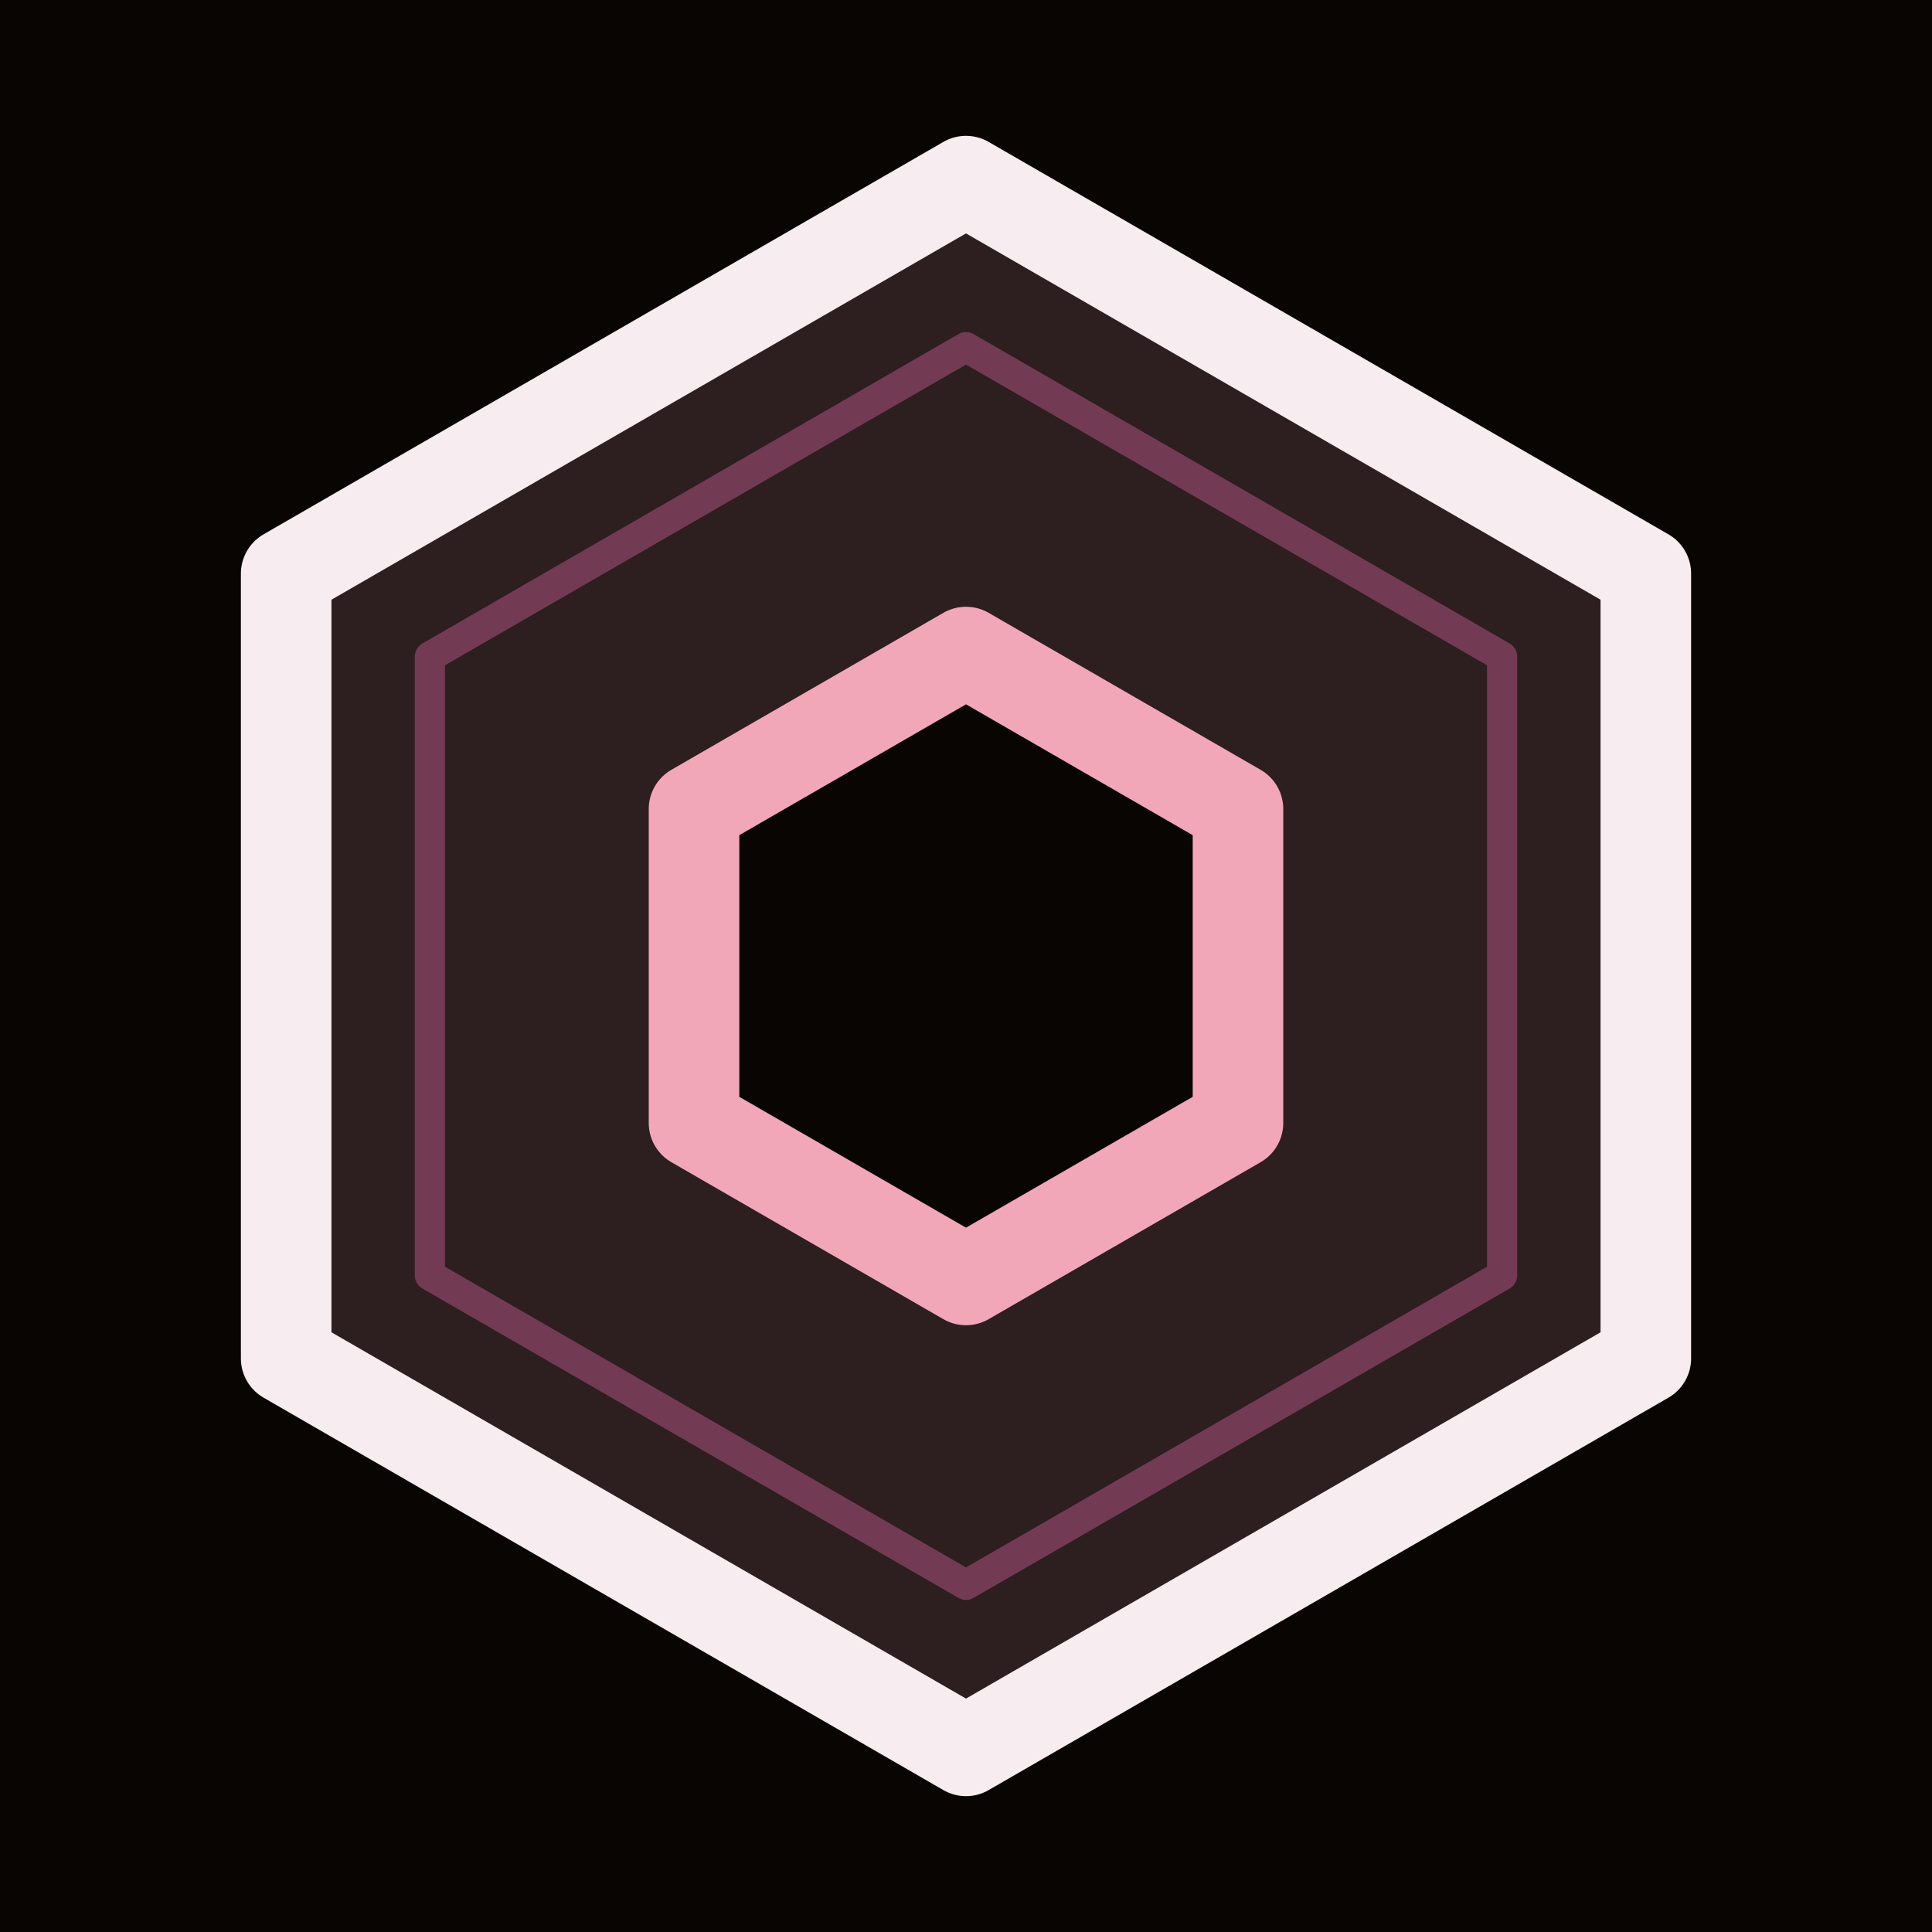
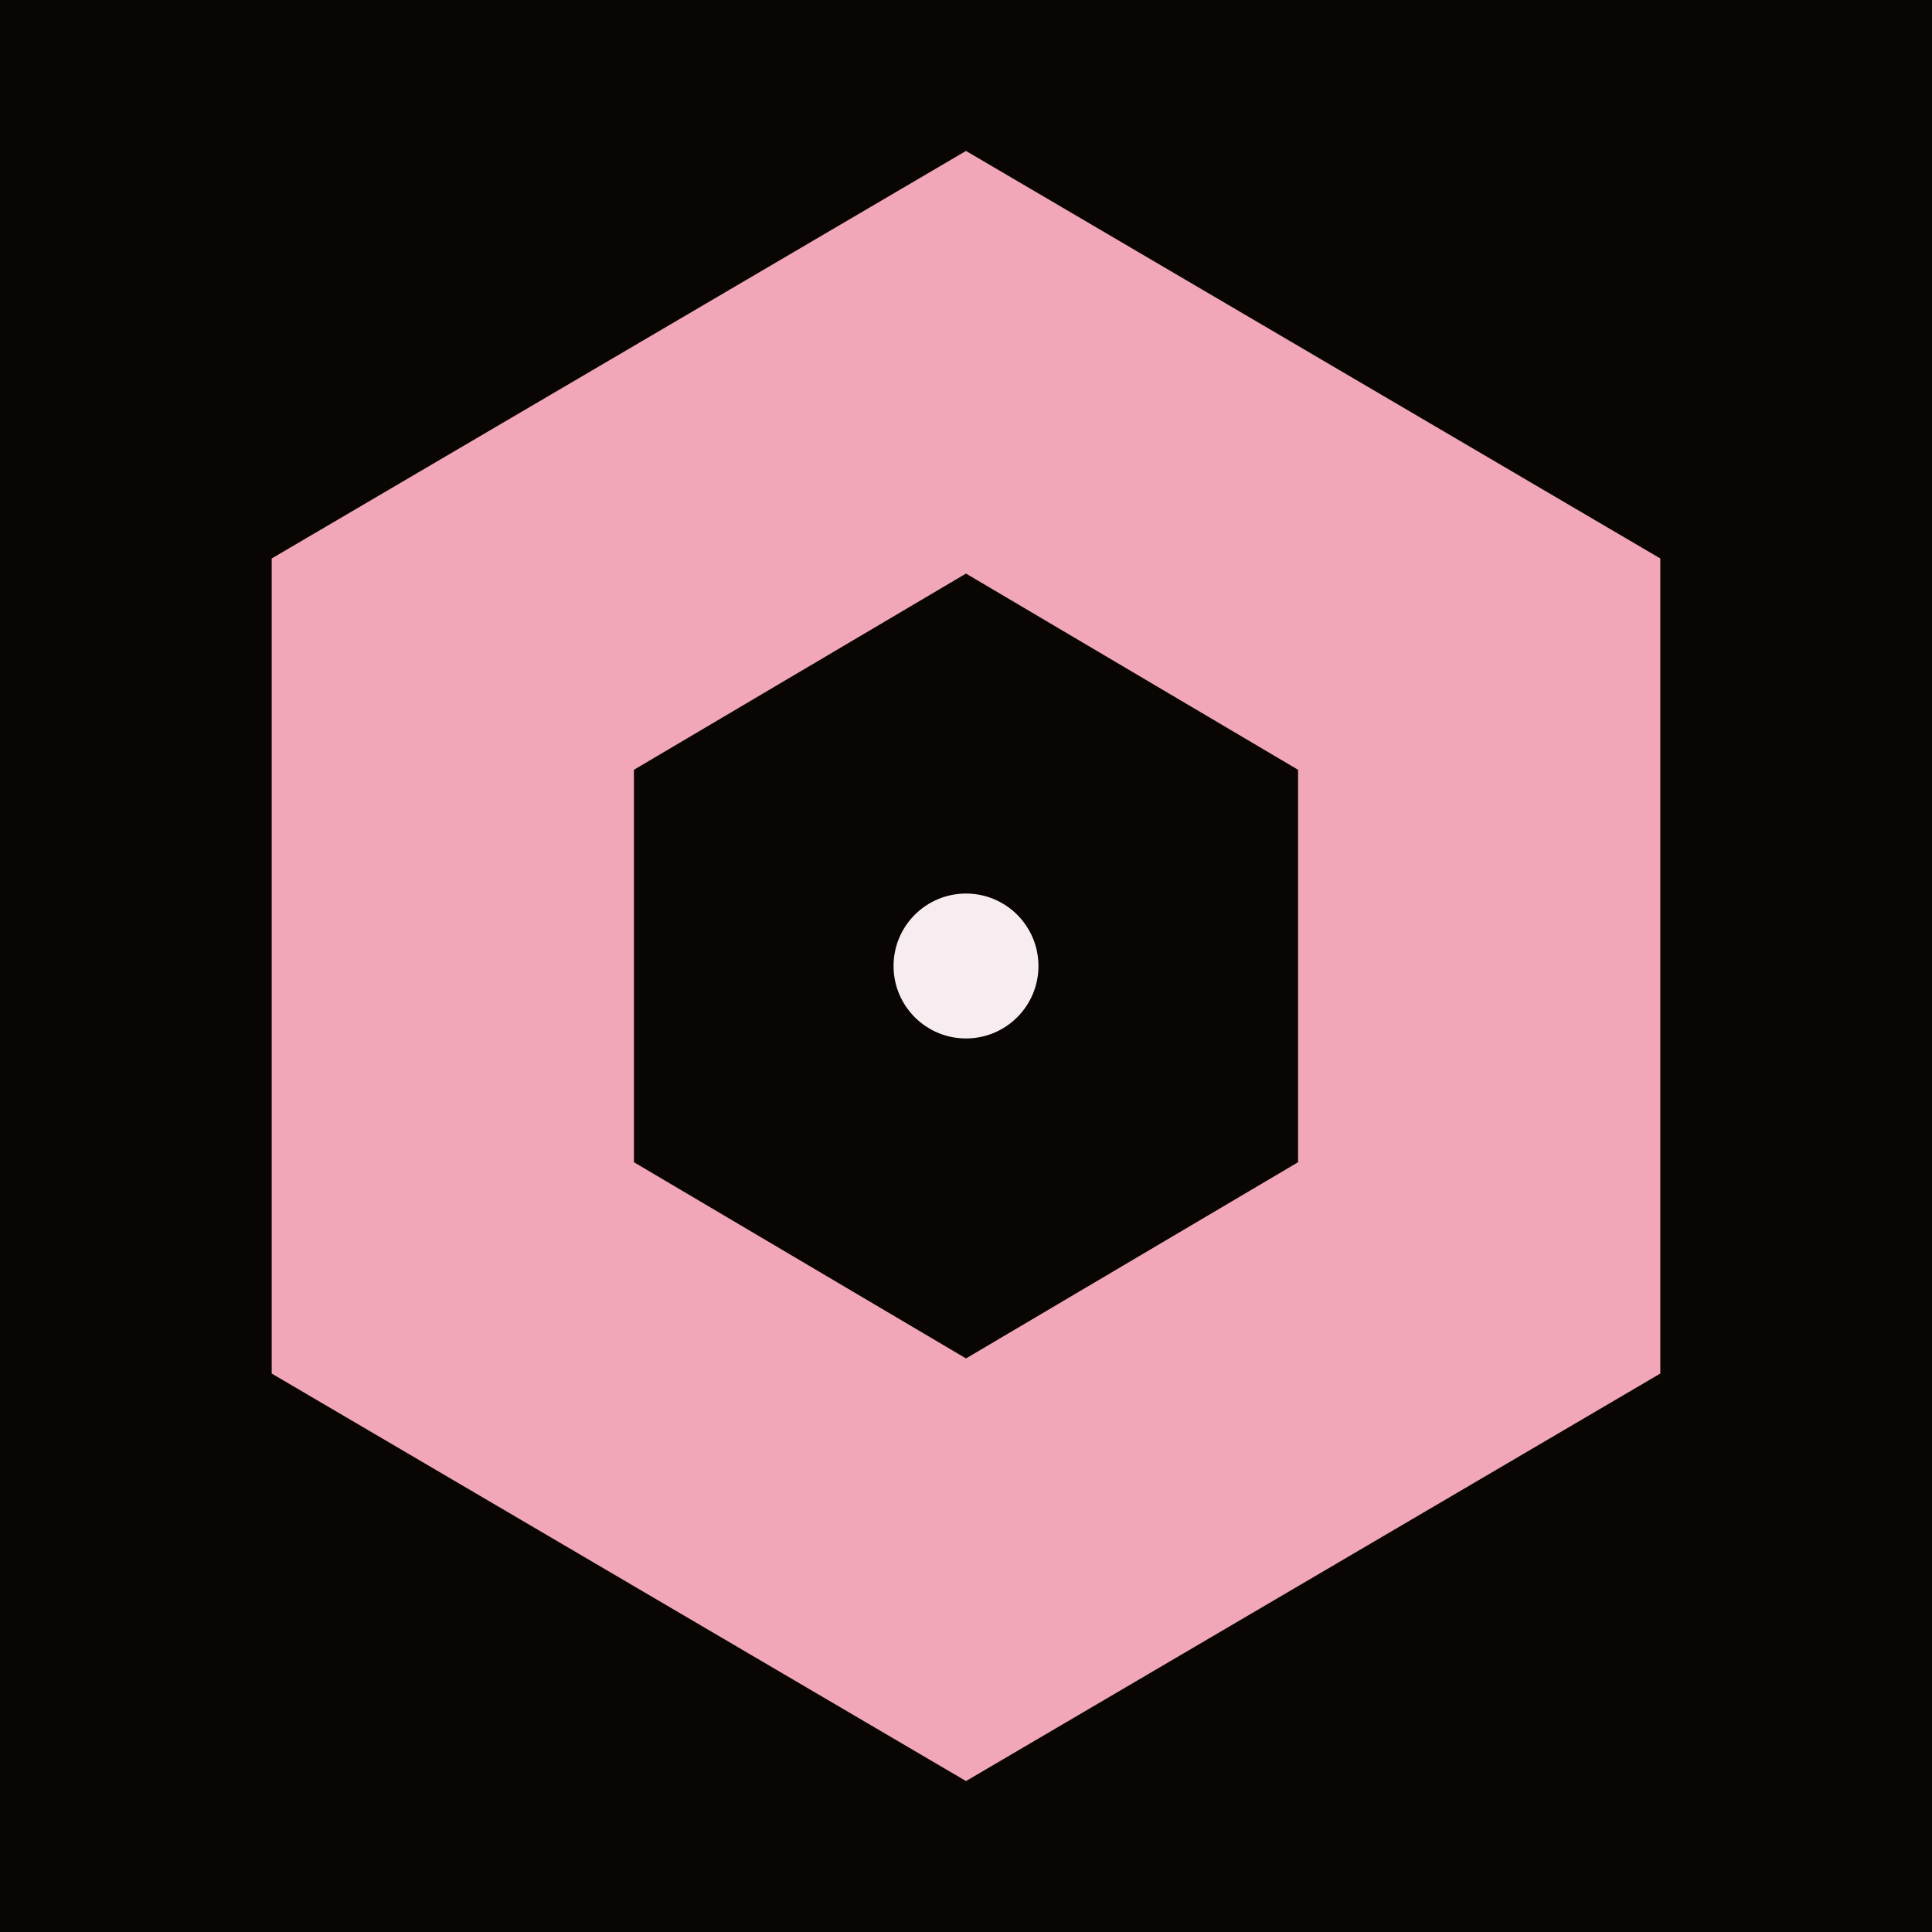
<svg xmlns="http://www.w3.org/2000/svg" viewBox="0 0 64 64">
  <rect width="64" height="64" rx="0" fill="#080503" />
-   <path d="M32 6 54.52 19v26L32 58 9.48 45V19Z M32 21.6 41.01 26.8v10.4L32 42.4 22.99 37.2V26.8Z" fill="rgba(242,167,184,0.16)" fill-rule="evenodd" />
-   <path d="M32 6 54.52 19v26L32 58 9.48 45V19Z" fill="none" stroke="#f7ecef" stroke-width="3" stroke-linejoin="round" />
-   <path d="M32 21.6 41.01 26.8v10.4L32 42.4 22.99 37.2V26.8Z" fill="#080503" stroke="#f2a7b8" stroke-width="3" stroke-linejoin="round" />
-   <path d="M32 11.5 49.76 21.75v20.5L32 52.5 14.24 42.25v-20.5Z" fill="none" stroke="#a64d79" stroke-width="1" stroke-linejoin="round" opacity="0.58" />
+   <path d="M32 5 55 18.5v27L32 59 9 45.5v-27Z" fill="#f2a7b8" />
+   <path d="M32 19 43 25.5v13L32 45 21 38.5v-13Z" fill="#080503" />
+   <circle cx="32" cy="32" r="2.4" fill="#f7ecef" />
</svg>
